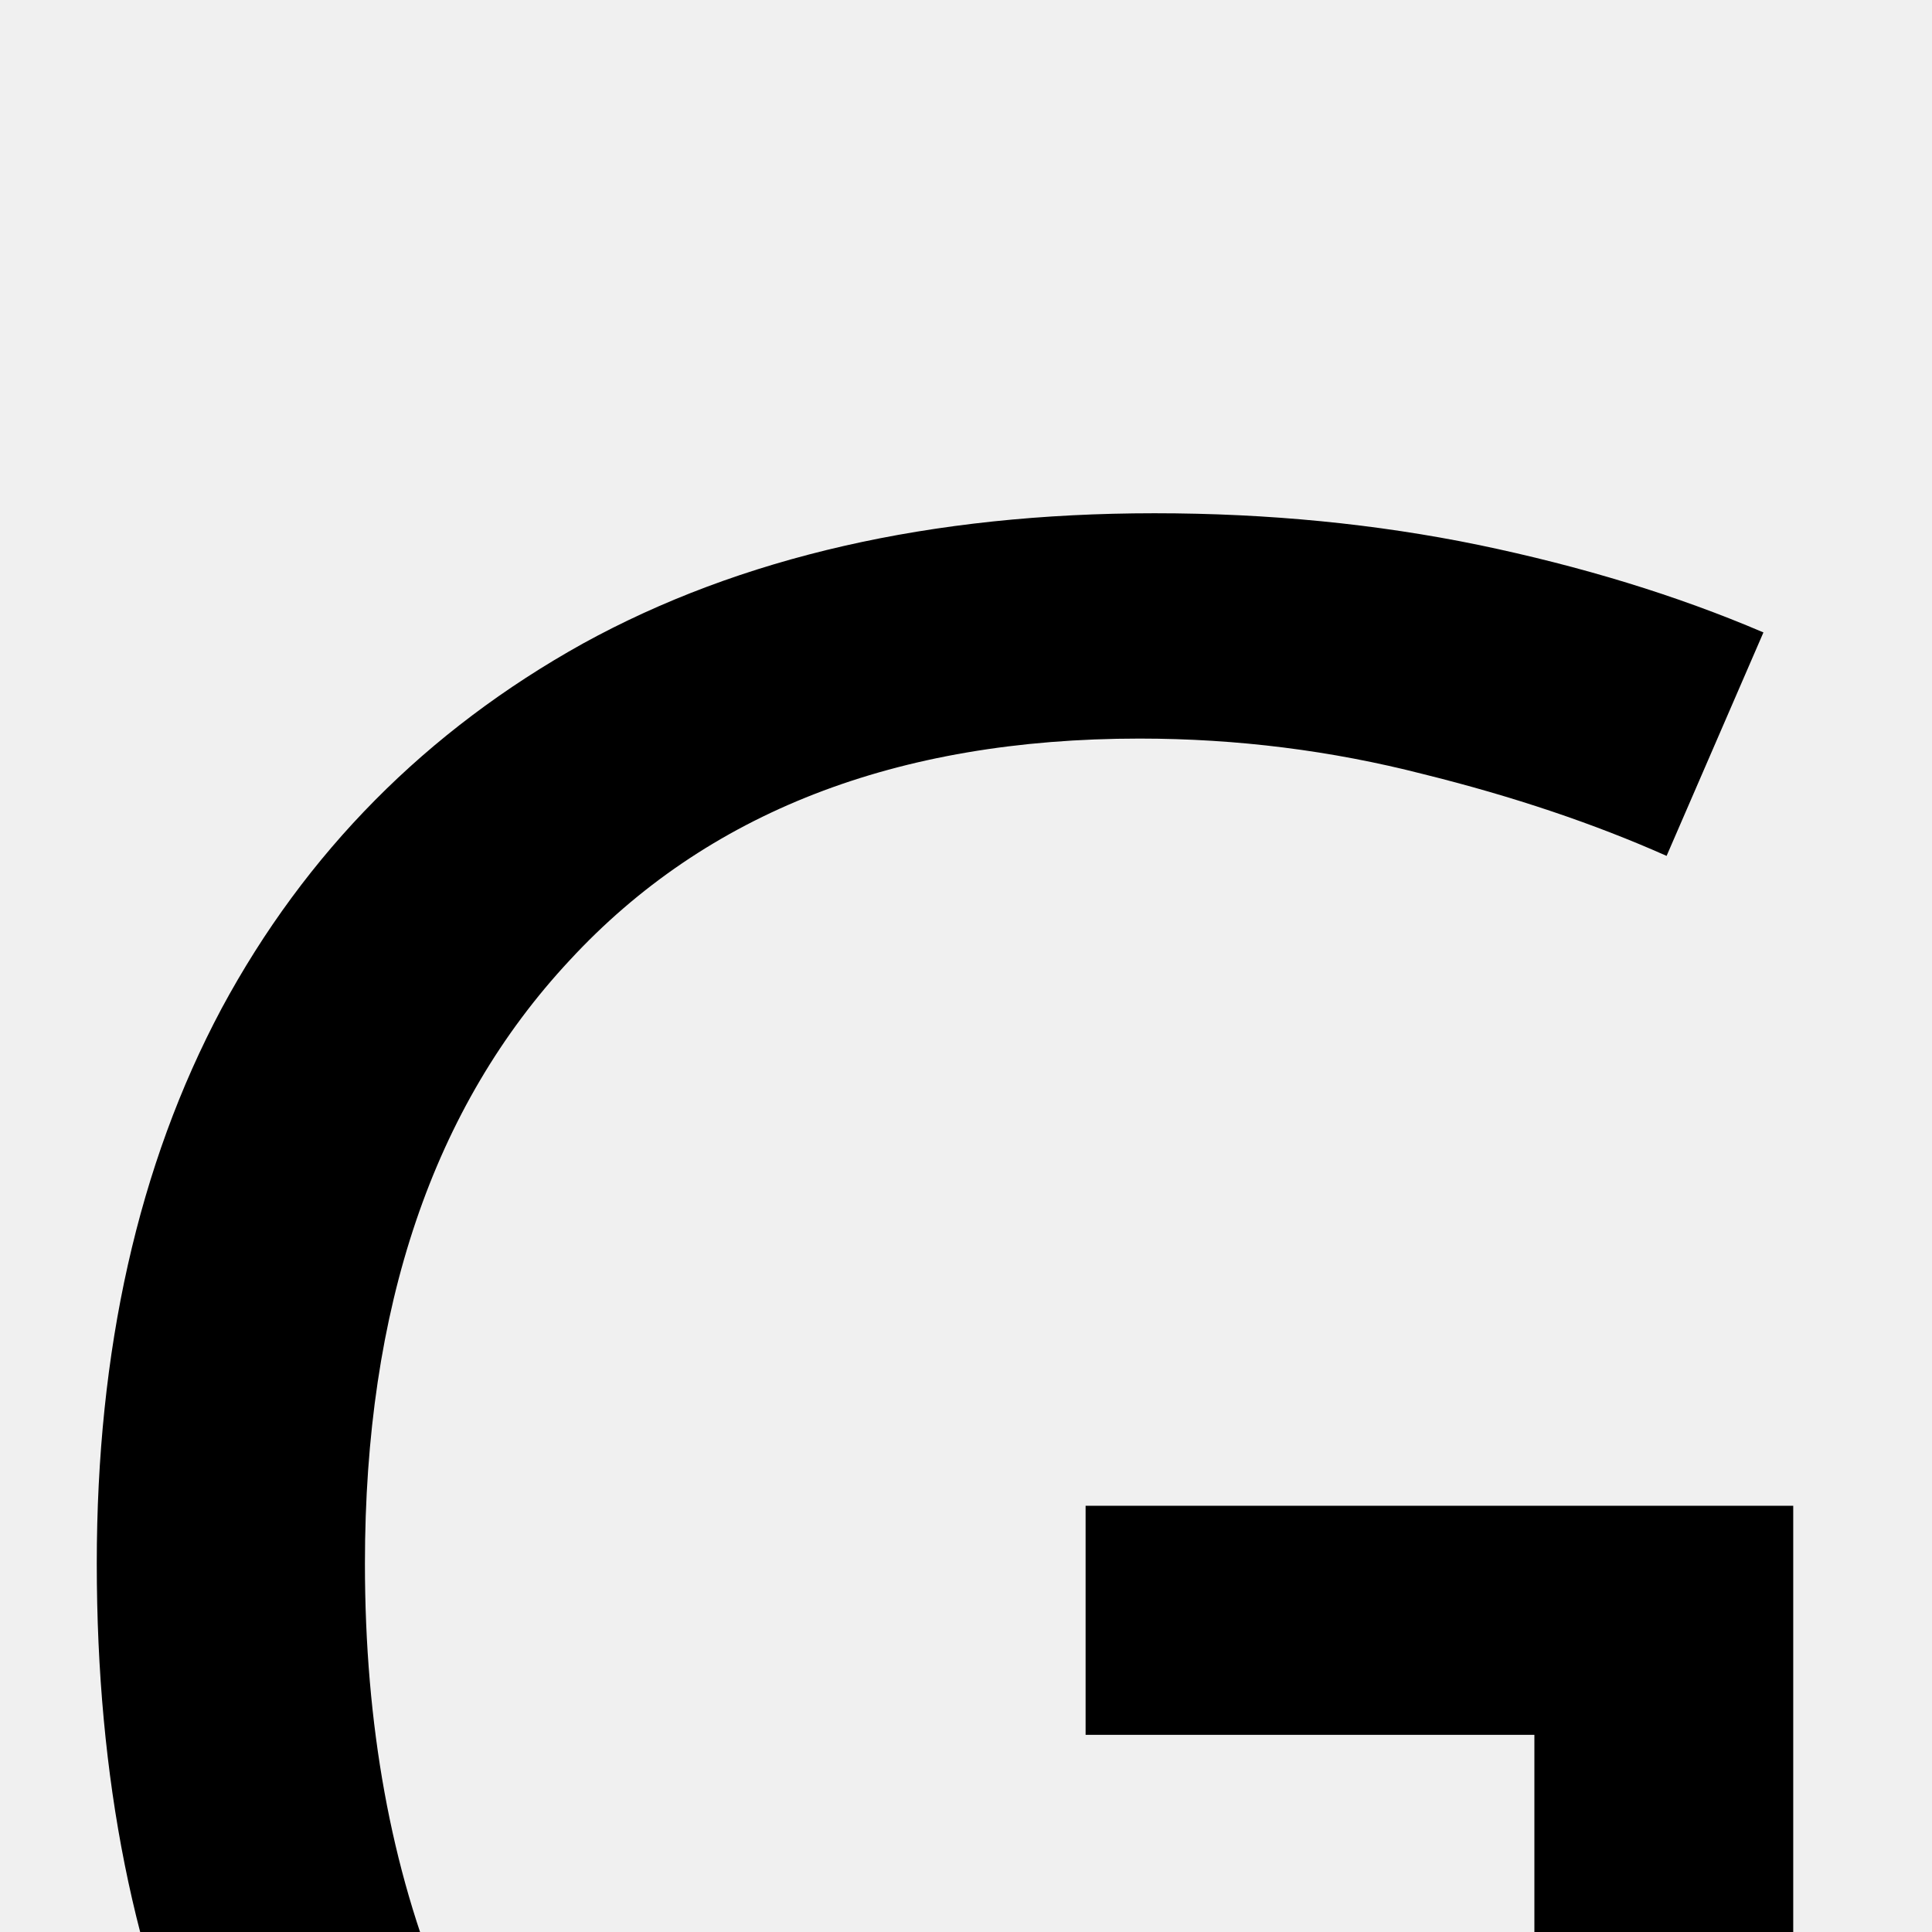
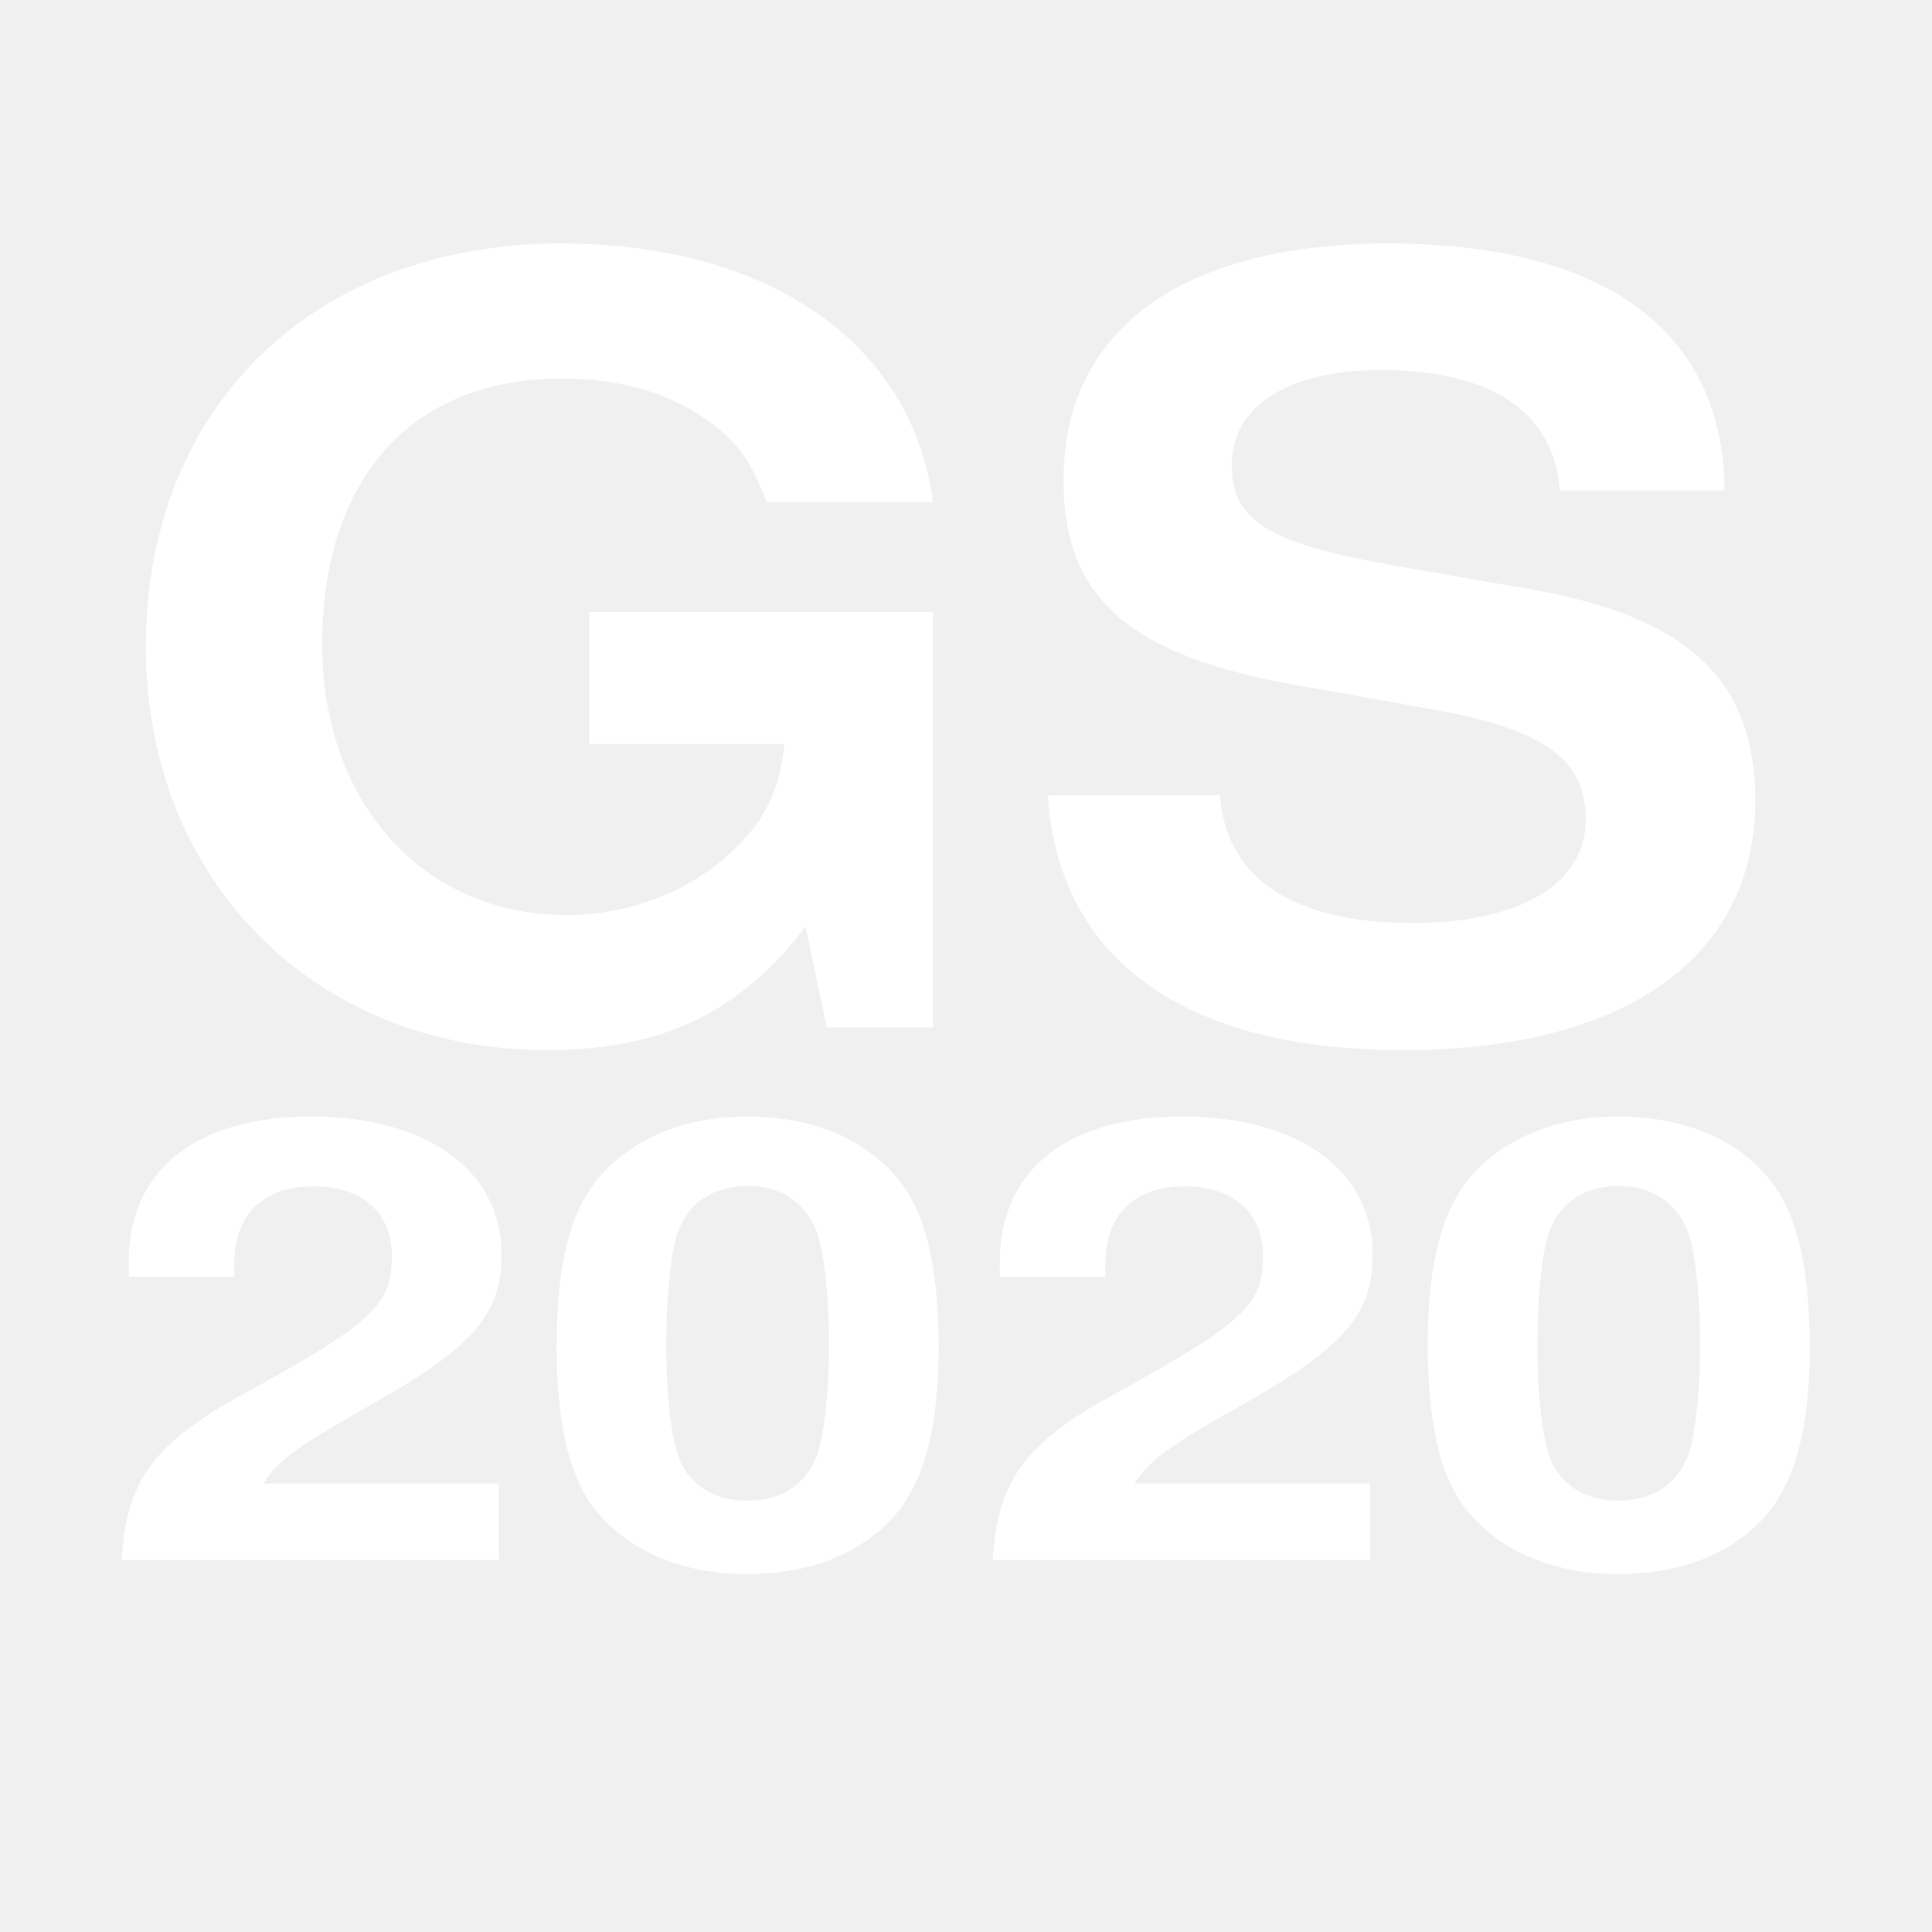
<svg xmlns="http://www.w3.org/2000/svg" id="Titre" width="64px" height="64px" viewBox="0 0 384 384">
  <g id="HIGHLIGHT">
    <g>
-       <text stroke="#000" transform="matrix(23.68797,0,0,23.68797,-3606.968,-6028.452) " xml:space="preserve" text-anchor="start" font-family="Oswald, sans-serif" font-size="24" id="svg_1" y="276.177" x="151.612" stroke-width="0" fill="#000000">GS</text>
+       <text fill="#ffffff" stroke-width="0" x="7.019" y="23.848" id="svg_1" font-size="27" font-family="Helvetica, Arial, sans-serif" text-anchor="start" xml:space="preserve" font-weight="bold" transform="matrix(8.661193,0,0,7.772813,-41.68921,18.49549) " stroke="#000">GS</text>
+       <text stroke="#000" transform="matrix(6.487855,0,0,5.074074,-100.5253,-1067.291) " fill="#ffffff" stroke-width="0" x="18.5" y="271.453" id="svg_2" font-size="24" font-family="Helvetica, Arial, sans-serif" text-anchor="start" xml:space="preserve" font-weight="bold">2020</text>
    </g>
  </g>
</svg>
